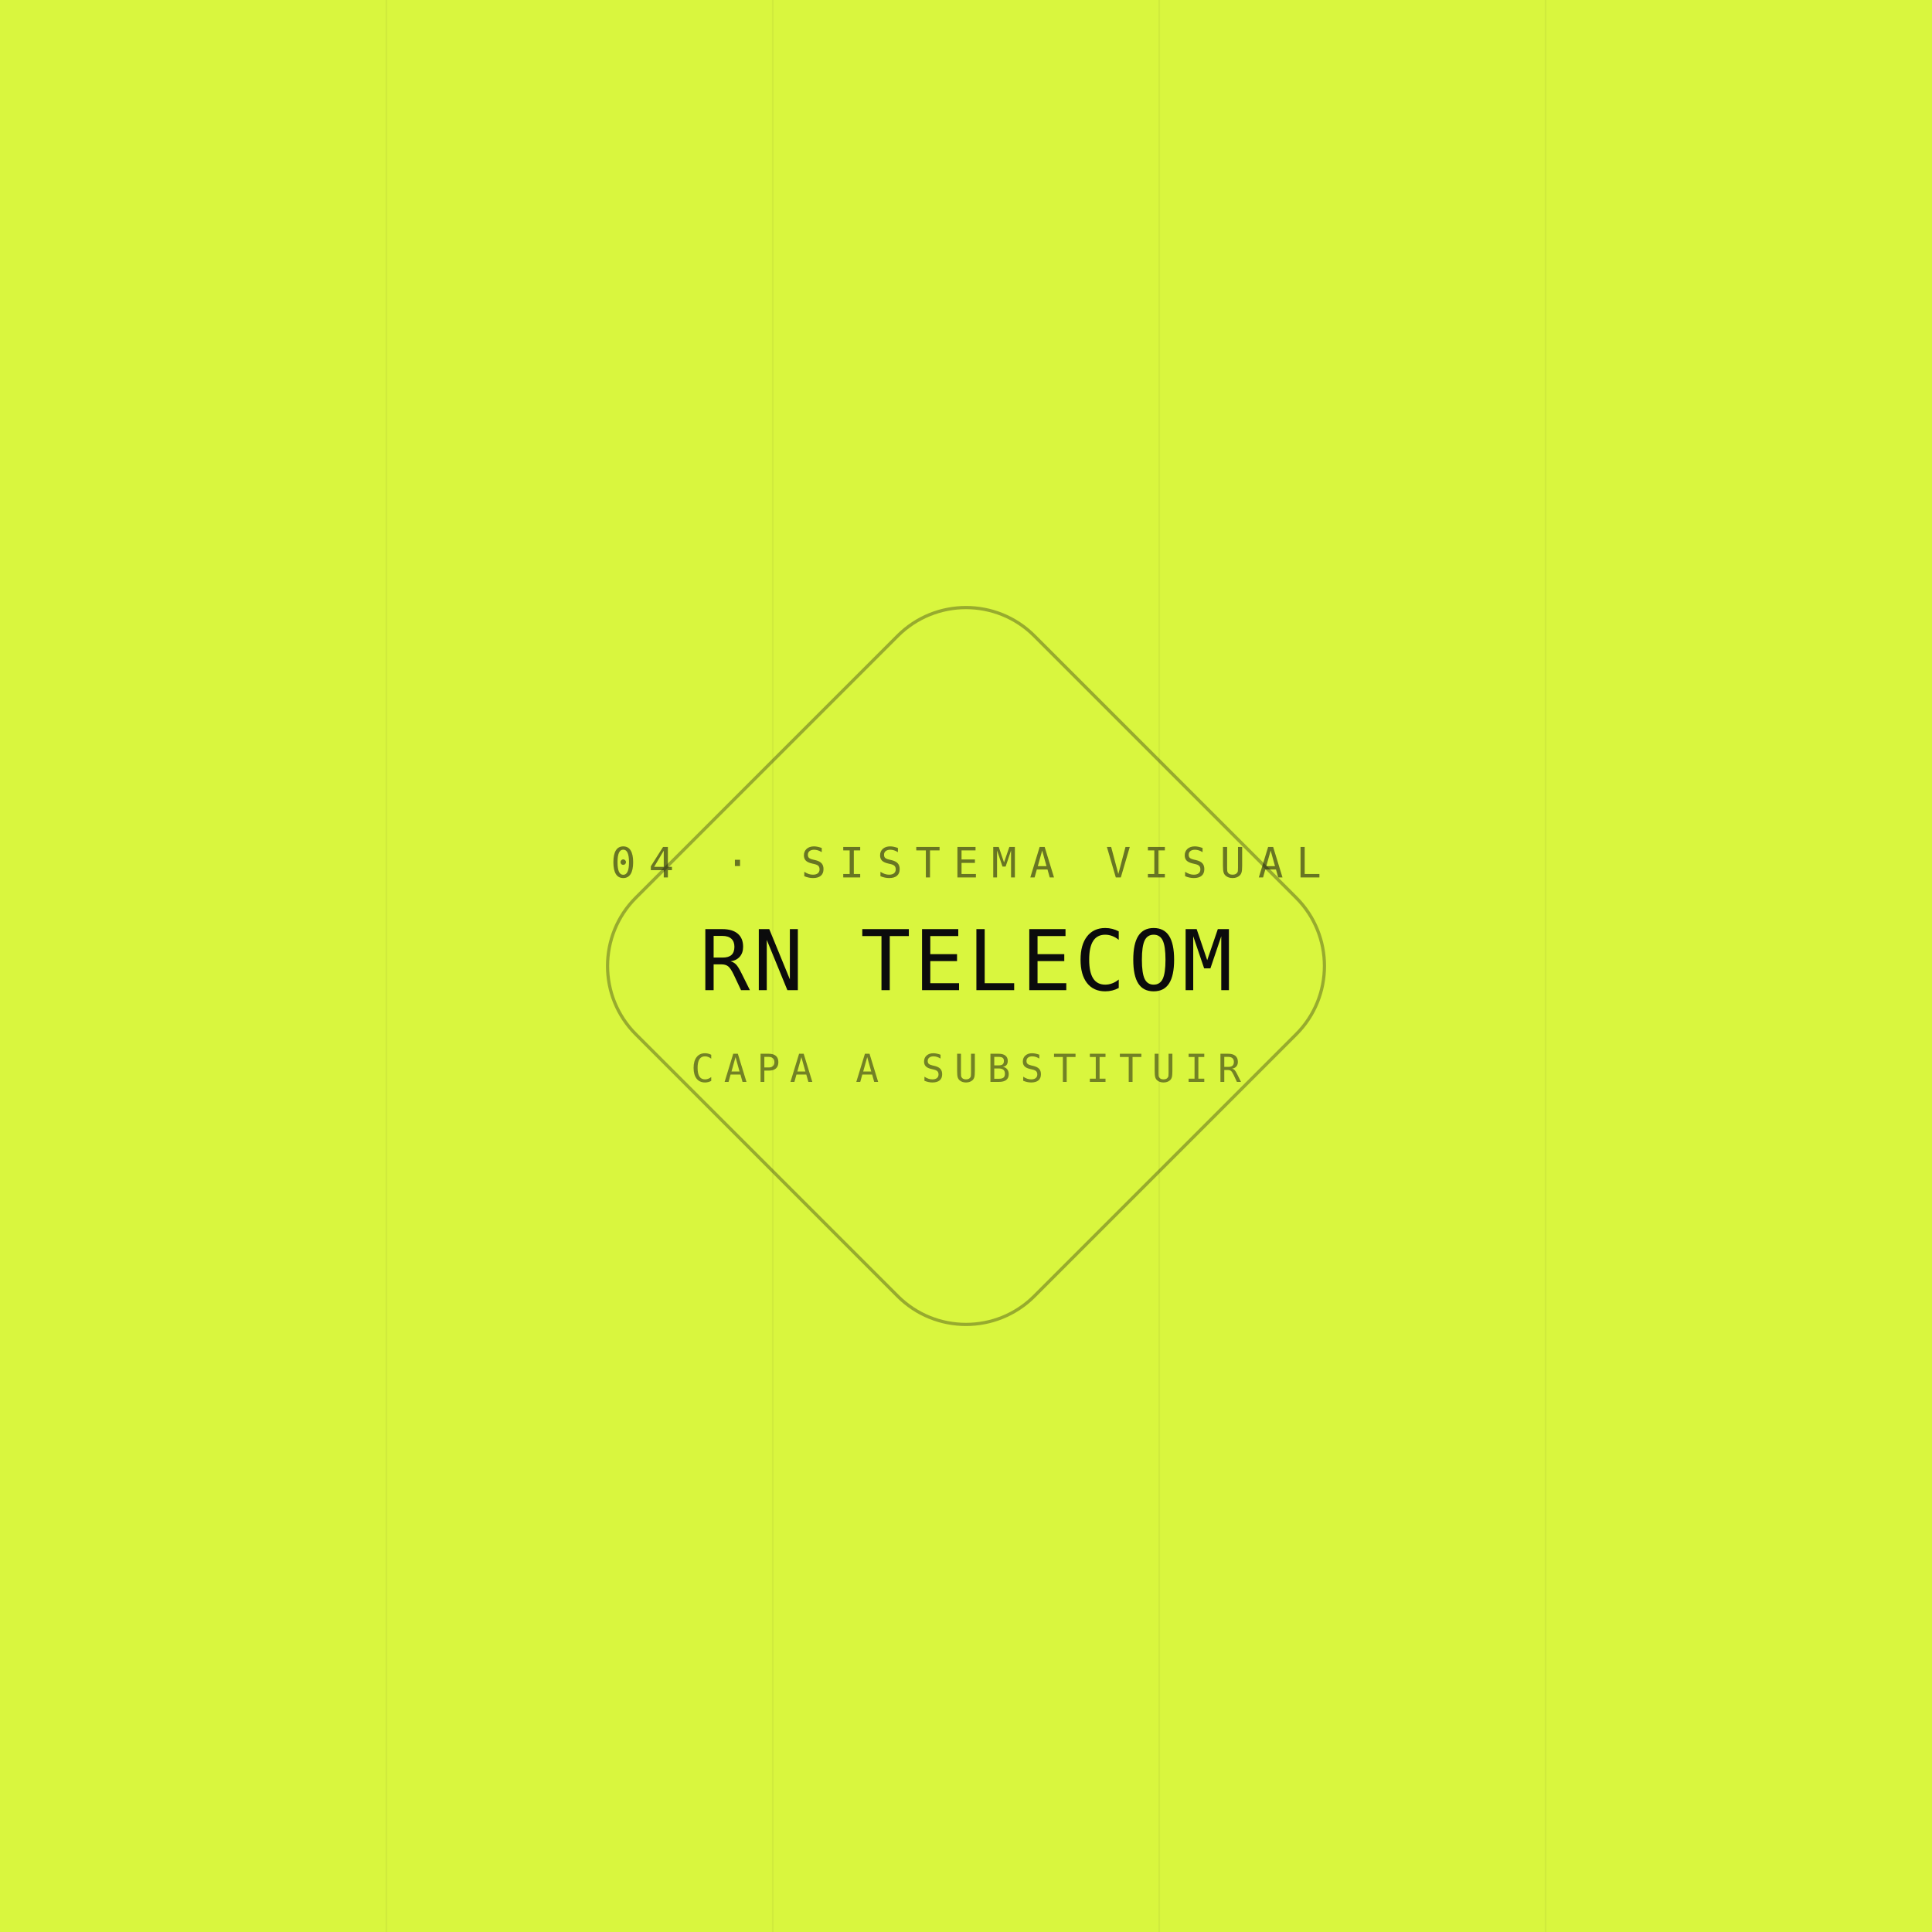
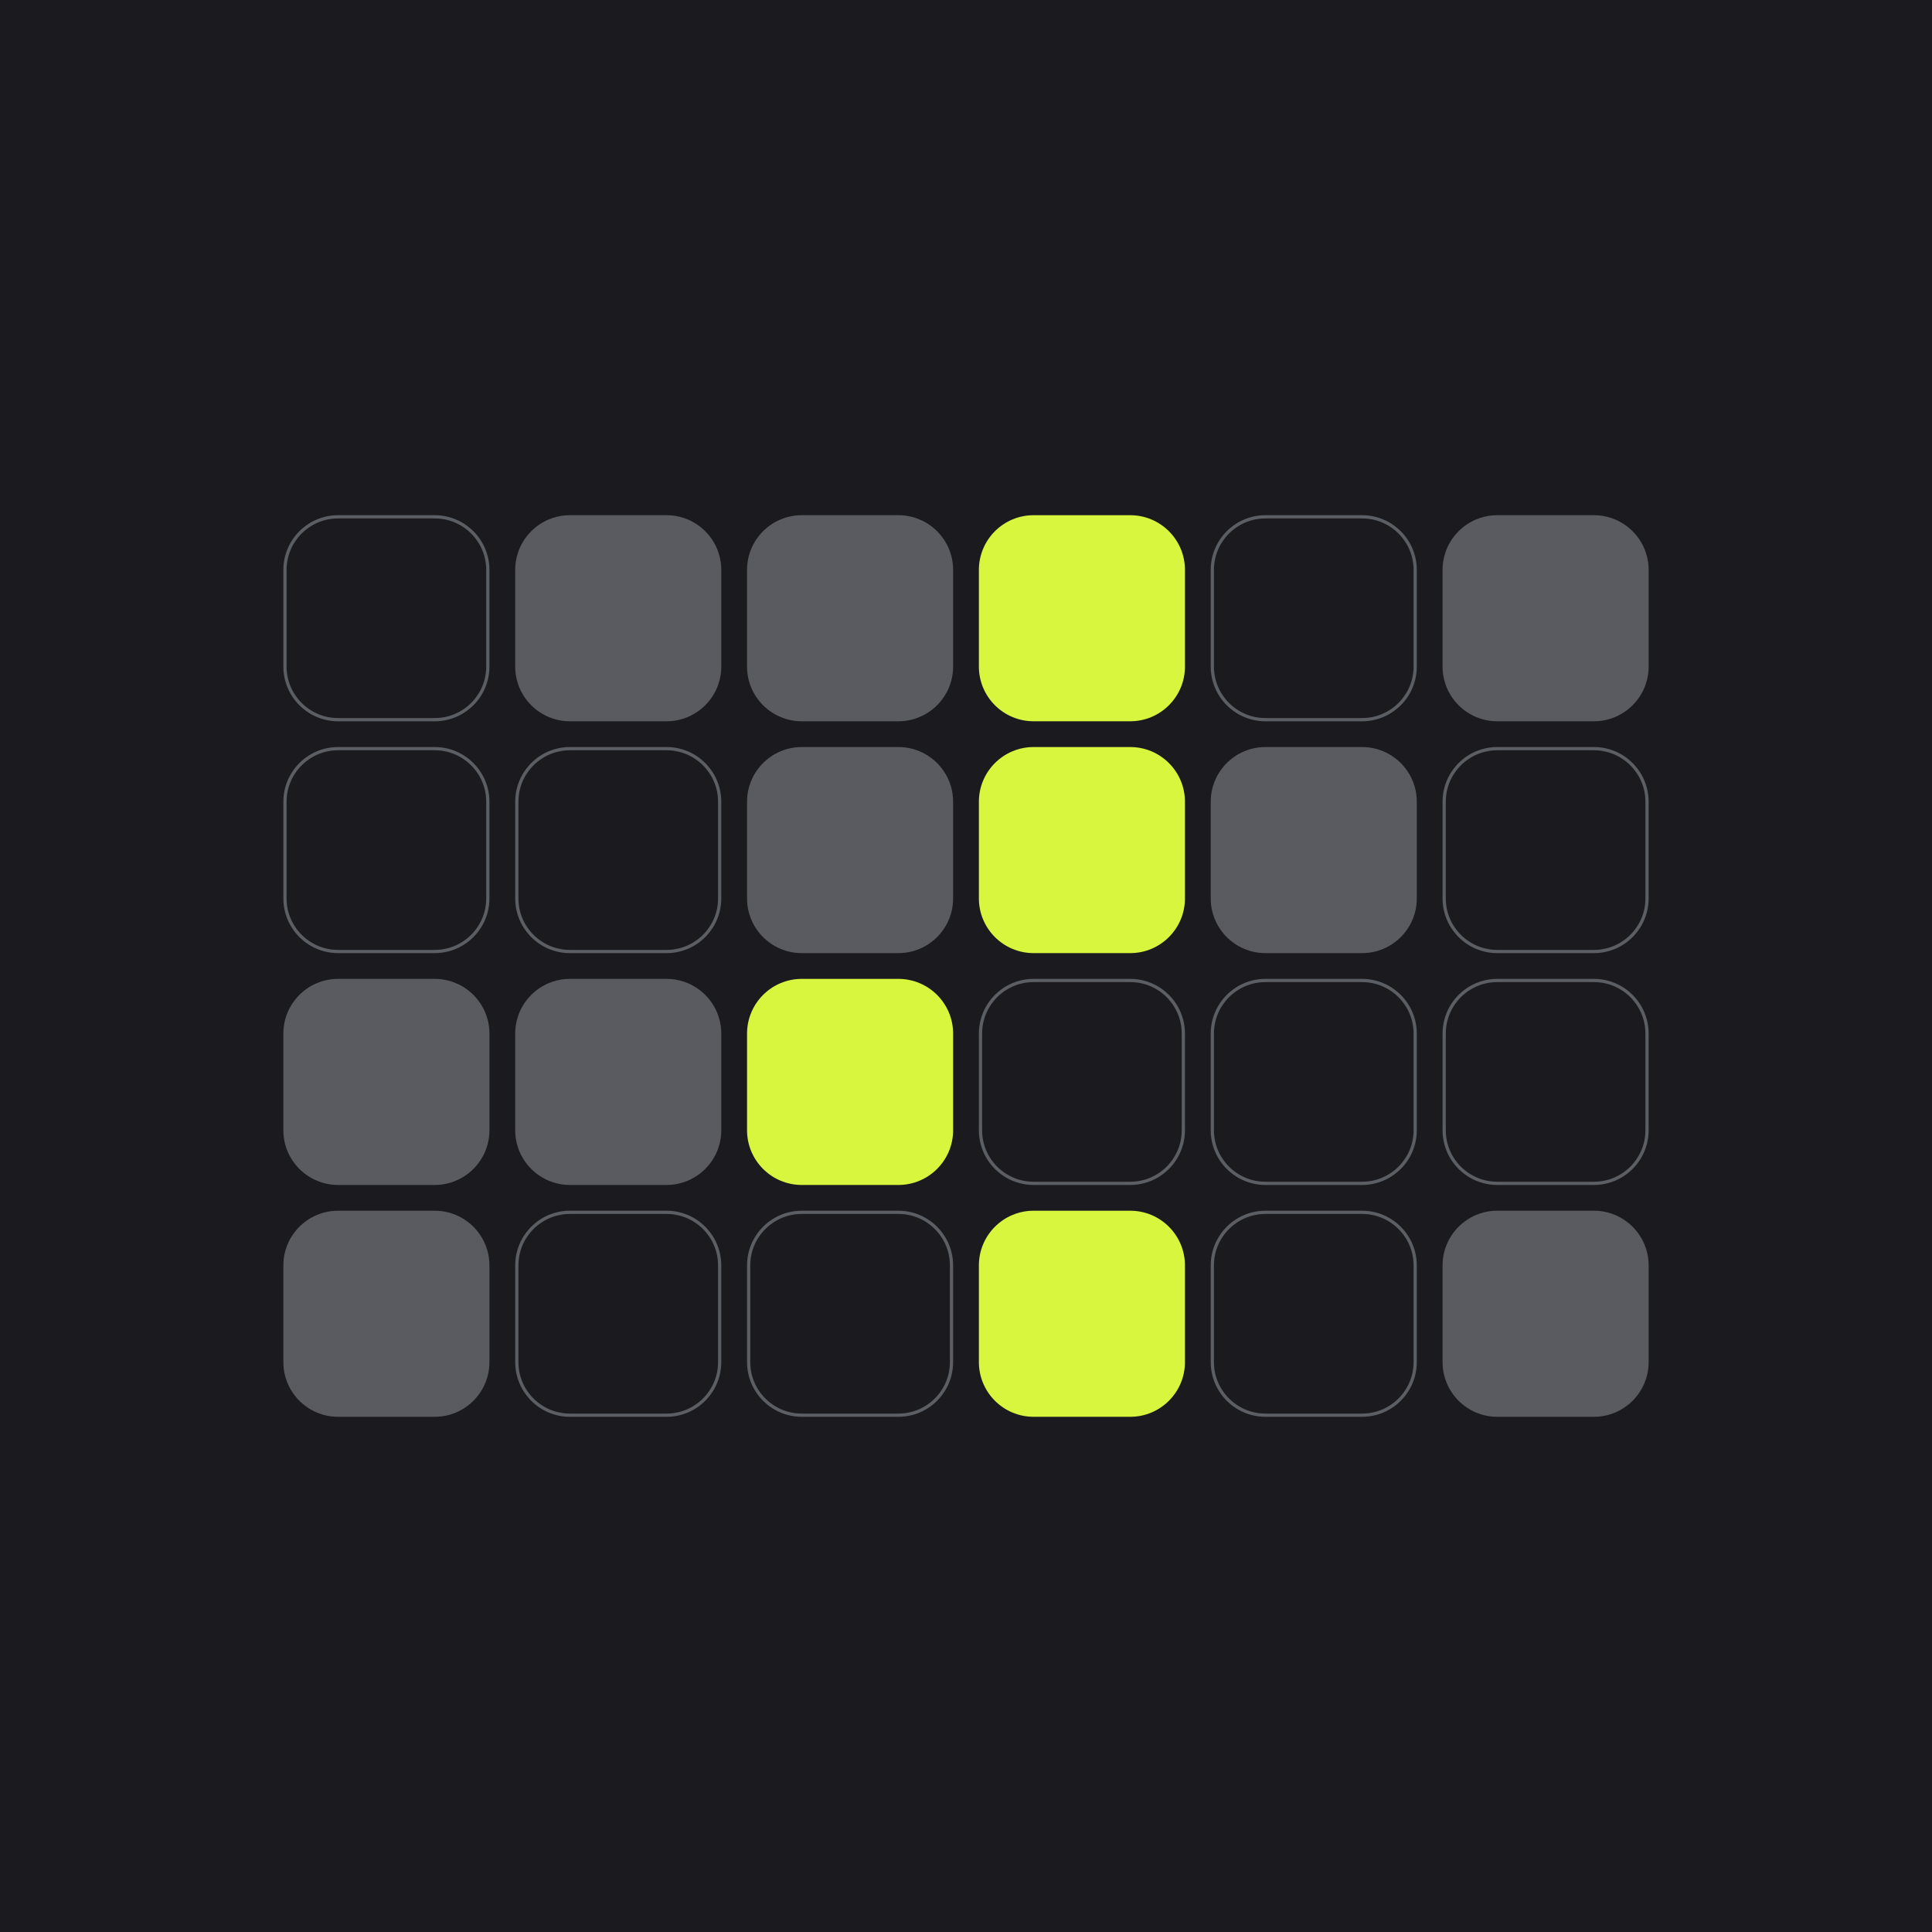
- <svg xmlns="http://www.w3.org/2000/svg" viewBox="0 0 1200 1200" width="1200" height="1200" role="img" aria-label="RN Telecom — Sistema visual RN Telecom. Capa provisória.">
-   <rect width="1200" height="1200" fill="#D9F63E" />
-   <line x1="240" y1="0" x2="240" y2="1200" stroke="#0B0B0C" stroke-width="1" opacity=".05" />
-   <line x1="480" y1="0" x2="480" y2="1200" stroke="#0B0B0C" stroke-width="1" opacity=".05" />
-   <line x1="720" y1="0" x2="720" y2="1200" stroke="#0B0B0C" stroke-width="1" opacity=".05" />
-   <line x1="960" y1="0" x2="960" y2="1200" stroke="#0B0B0C" stroke-width="1" opacity=".05" />
-   <rect x="425" y="425" width="350" height="350" rx="60" fill="none" stroke="#0B0B0C" stroke-width="2" opacity=".32" transform="rotate(45 600 600)" />
-   <g font-family="'JetBrains Mono',ui-monospace,monospace" text-anchor="middle" fill="#0B0B0C">
-     <text x="600" y="545" font-size="26" letter-spacing="8" opacity=".55">04 · SISTEMA VISUAL</text>
-     <text x="600" y="615" font-size="52" letter-spacing="2">RN TELECOM</text>
-     <text x="600" y="672" font-size="24" letter-spacing="6" opacity=".5">CAPA A SUBSTITUIR</text>
+ <svg xmlns="http://www.w3.org/2000/svg" viewBox="0 0 1200 1200" width="1200" height="1200" role="img" aria-label="Capa gráfica do case RN Telecom, Sistema visual RN Telecom">
+   <rect width="1200" height="1200" fill="#1B1B1F" />
+   <g>
+     <rect x="177" y="321" width="126" height="126" rx="33" fill="none" stroke="#BFC3CC" stroke-width="2" opacity=".4" />
+     <rect x="320" y="320" width="128" height="128" rx="34" fill="#BFC3CC" opacity=".38" />
+     <rect x="464" y="320" width="128" height="128" rx="34" fill="#BFC3CC" opacity=".38" />
+     <rect x="608" y="320" width="128" height="128" rx="34" fill="#D9F63E" />
+     <rect x="753" y="321" width="126" height="126" rx="33" fill="none" stroke="#BFC3CC" stroke-width="2" opacity=".4" />
+     <rect x="896" y="320" width="128" height="128" rx="34" fill="#BFC3CC" opacity=".38" />
+     <rect x="177" y="465" width="126" height="126" rx="33" fill="none" stroke="#BFC3CC" stroke-width="2" opacity=".4" />
+     <rect x="321" y="465" width="126" height="126" rx="33" fill="none" stroke="#BFC3CC" stroke-width="2" opacity=".4" />
+     <rect x="464" y="464" width="128" height="128" rx="34" fill="#BFC3CC" opacity=".38" />
+     <rect x="608" y="464" width="128" height="128" rx="34" fill="#D9F63E" />
+     <rect x="752" y="464" width="128" height="128" rx="34" fill="#BFC3CC" opacity=".38" />
+     <rect x="897" y="465" width="126" height="126" rx="33" fill="none" stroke="#BFC3CC" stroke-width="2" opacity=".4" />
+     <rect x="176" y="608" width="128" height="128" rx="34" fill="#BFC3CC" opacity=".38" />
+     <rect x="320" y="608" width="128" height="128" rx="34" fill="#BFC3CC" opacity=".38" />
+     <rect x="464" y="608" width="128" height="128" rx="34" fill="#D9F63E" />
+     <rect x="609" y="609" width="126" height="126" rx="33" fill="none" stroke="#BFC3CC" stroke-width="2" opacity=".4" />
+     <rect x="753" y="609" width="126" height="126" rx="33" fill="none" stroke="#BFC3CC" stroke-width="2" opacity=".4" />
+     <rect x="897" y="609" width="126" height="126" rx="33" fill="none" stroke="#BFC3CC" stroke-width="2" opacity=".4" />
+     <rect x="176" y="752" width="128" height="128" rx="34" fill="#BFC3CC" opacity=".38" />
+     <rect x="321" y="753" width="126" height="126" rx="33" fill="none" stroke="#BFC3CC" stroke-width="2" opacity=".4" />
+     <rect x="465" y="753" width="126" height="126" rx="33" fill="none" stroke="#BFC3CC" stroke-width="2" opacity=".4" />
+     <rect x="608" y="752" width="128" height="128" rx="34" fill="#D9F63E" />
+     <rect x="753" y="753" width="126" height="126" rx="33" fill="none" stroke="#BFC3CC" stroke-width="2" opacity=".4" />
+     <rect x="896" y="752" width="128" height="128" rx="34" fill="#BFC3CC" opacity=".38" />
  </g>
</svg>
